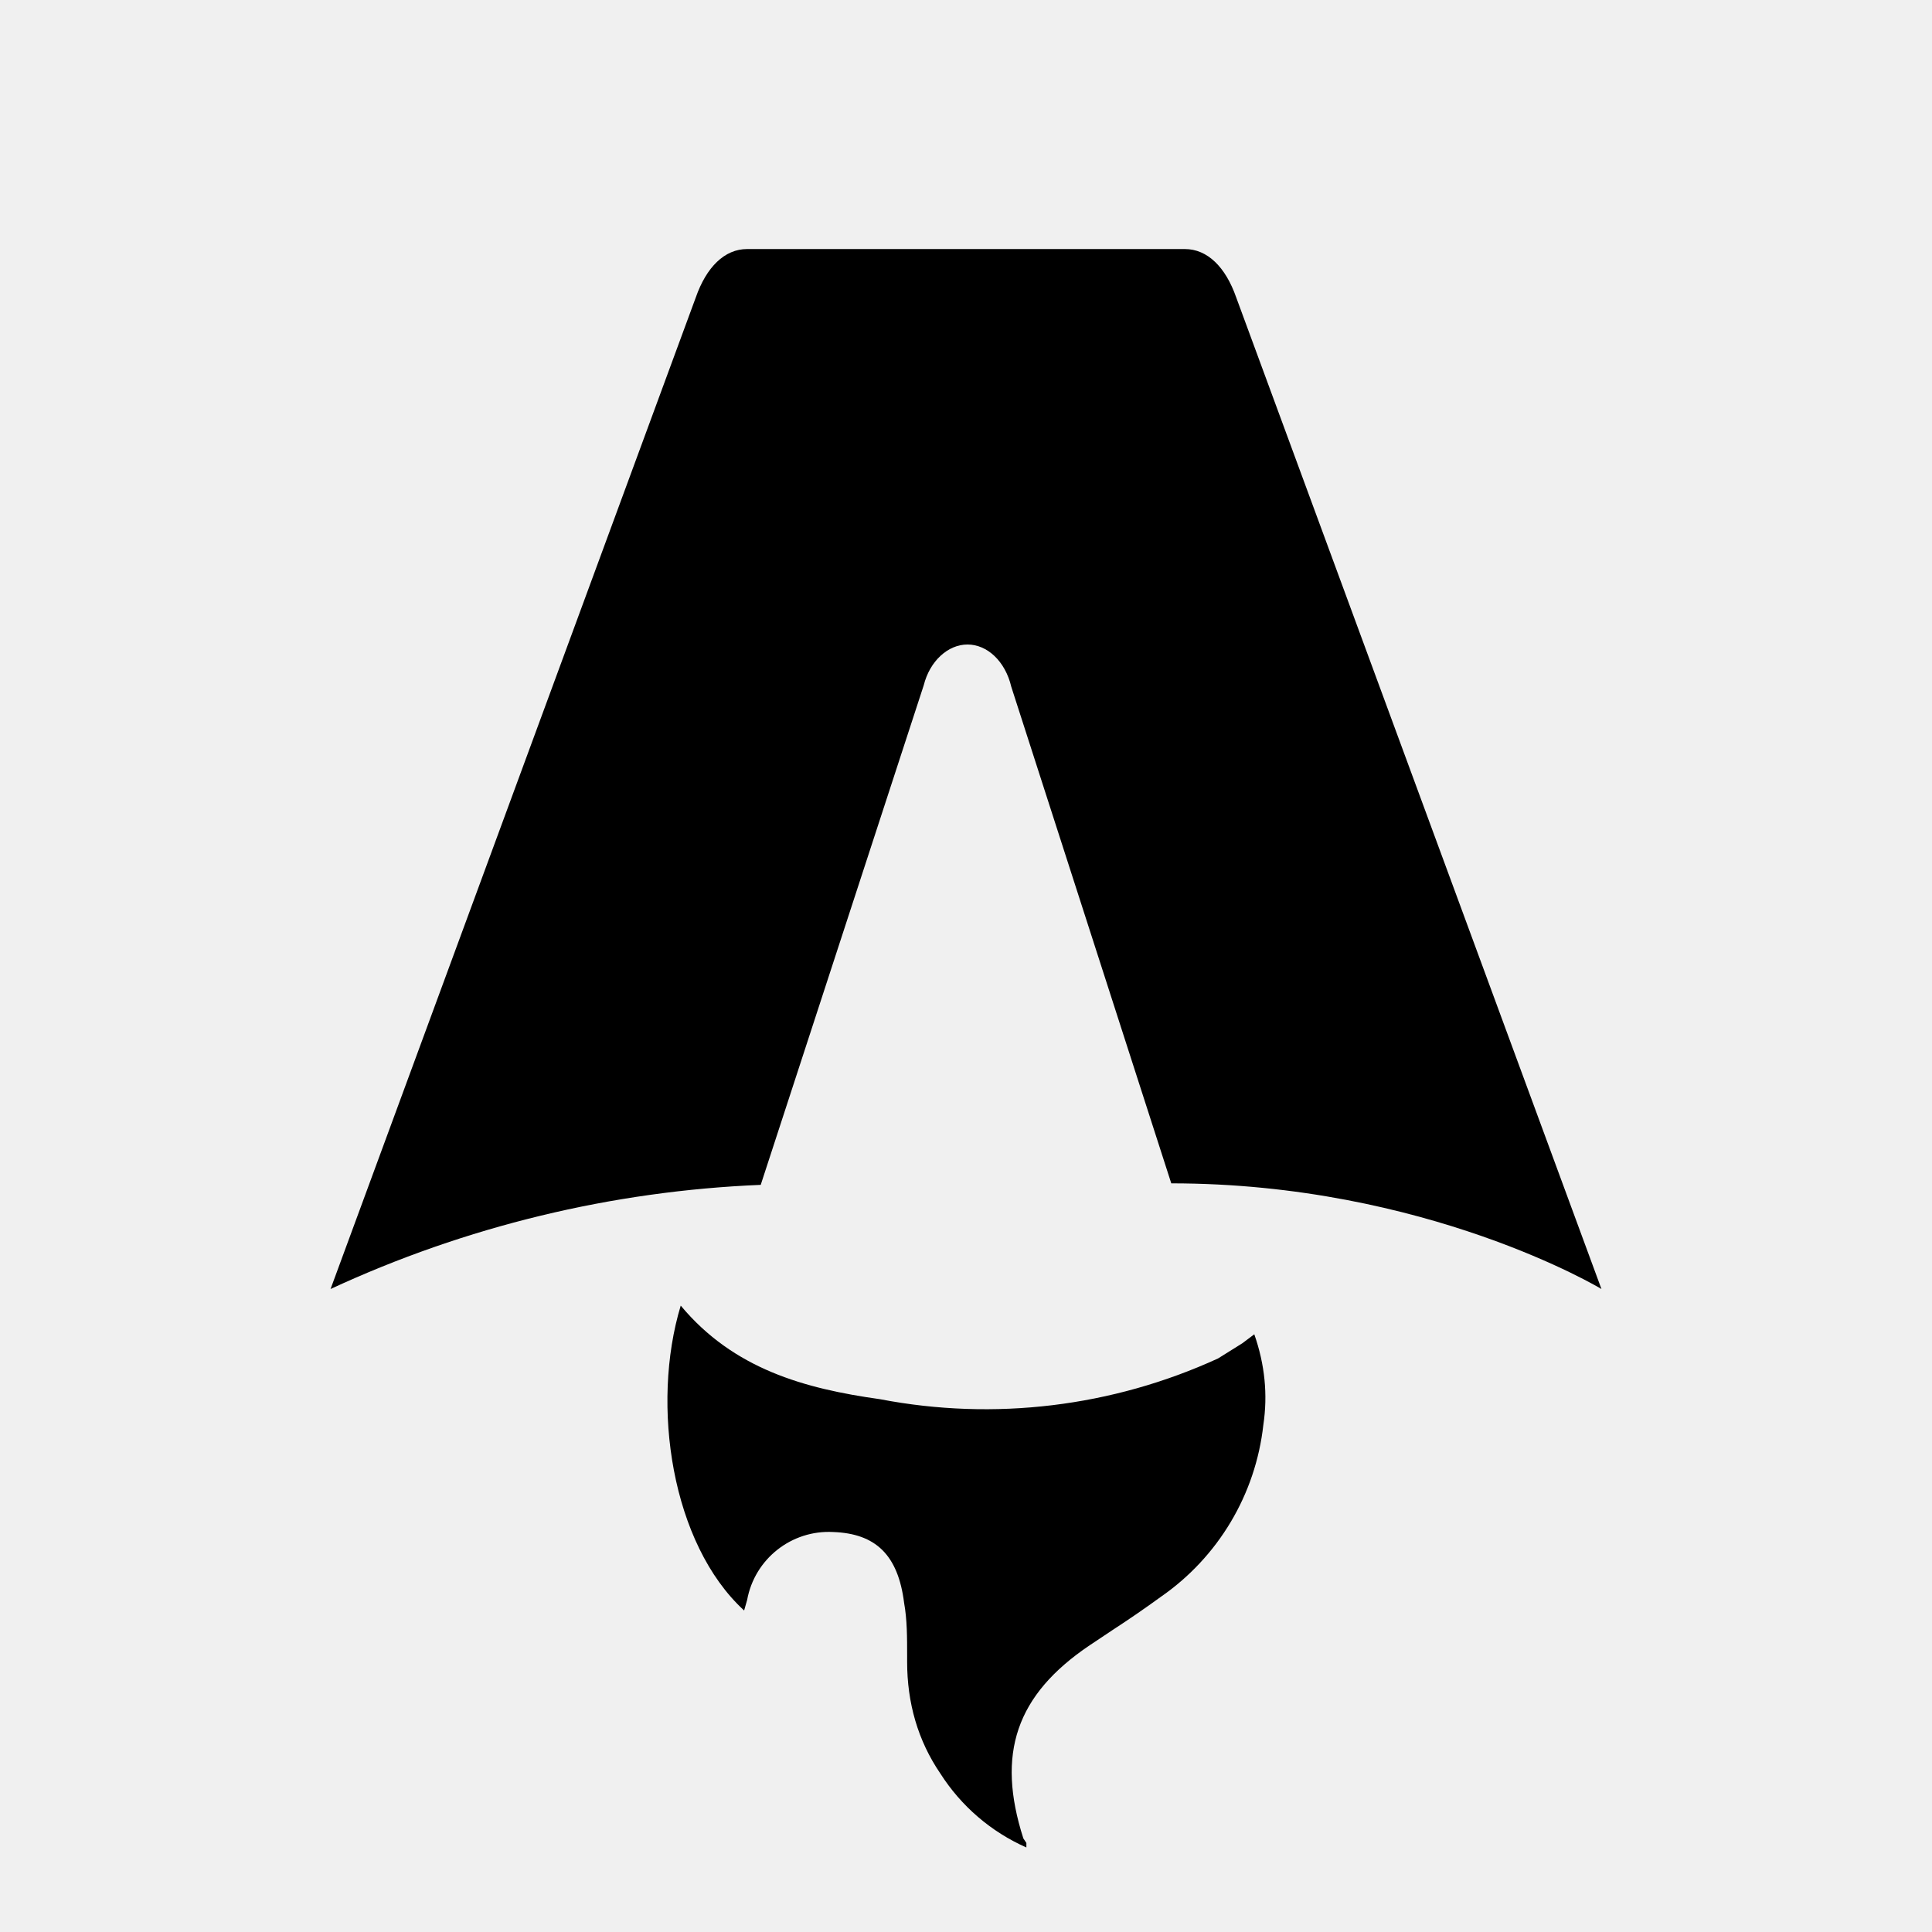
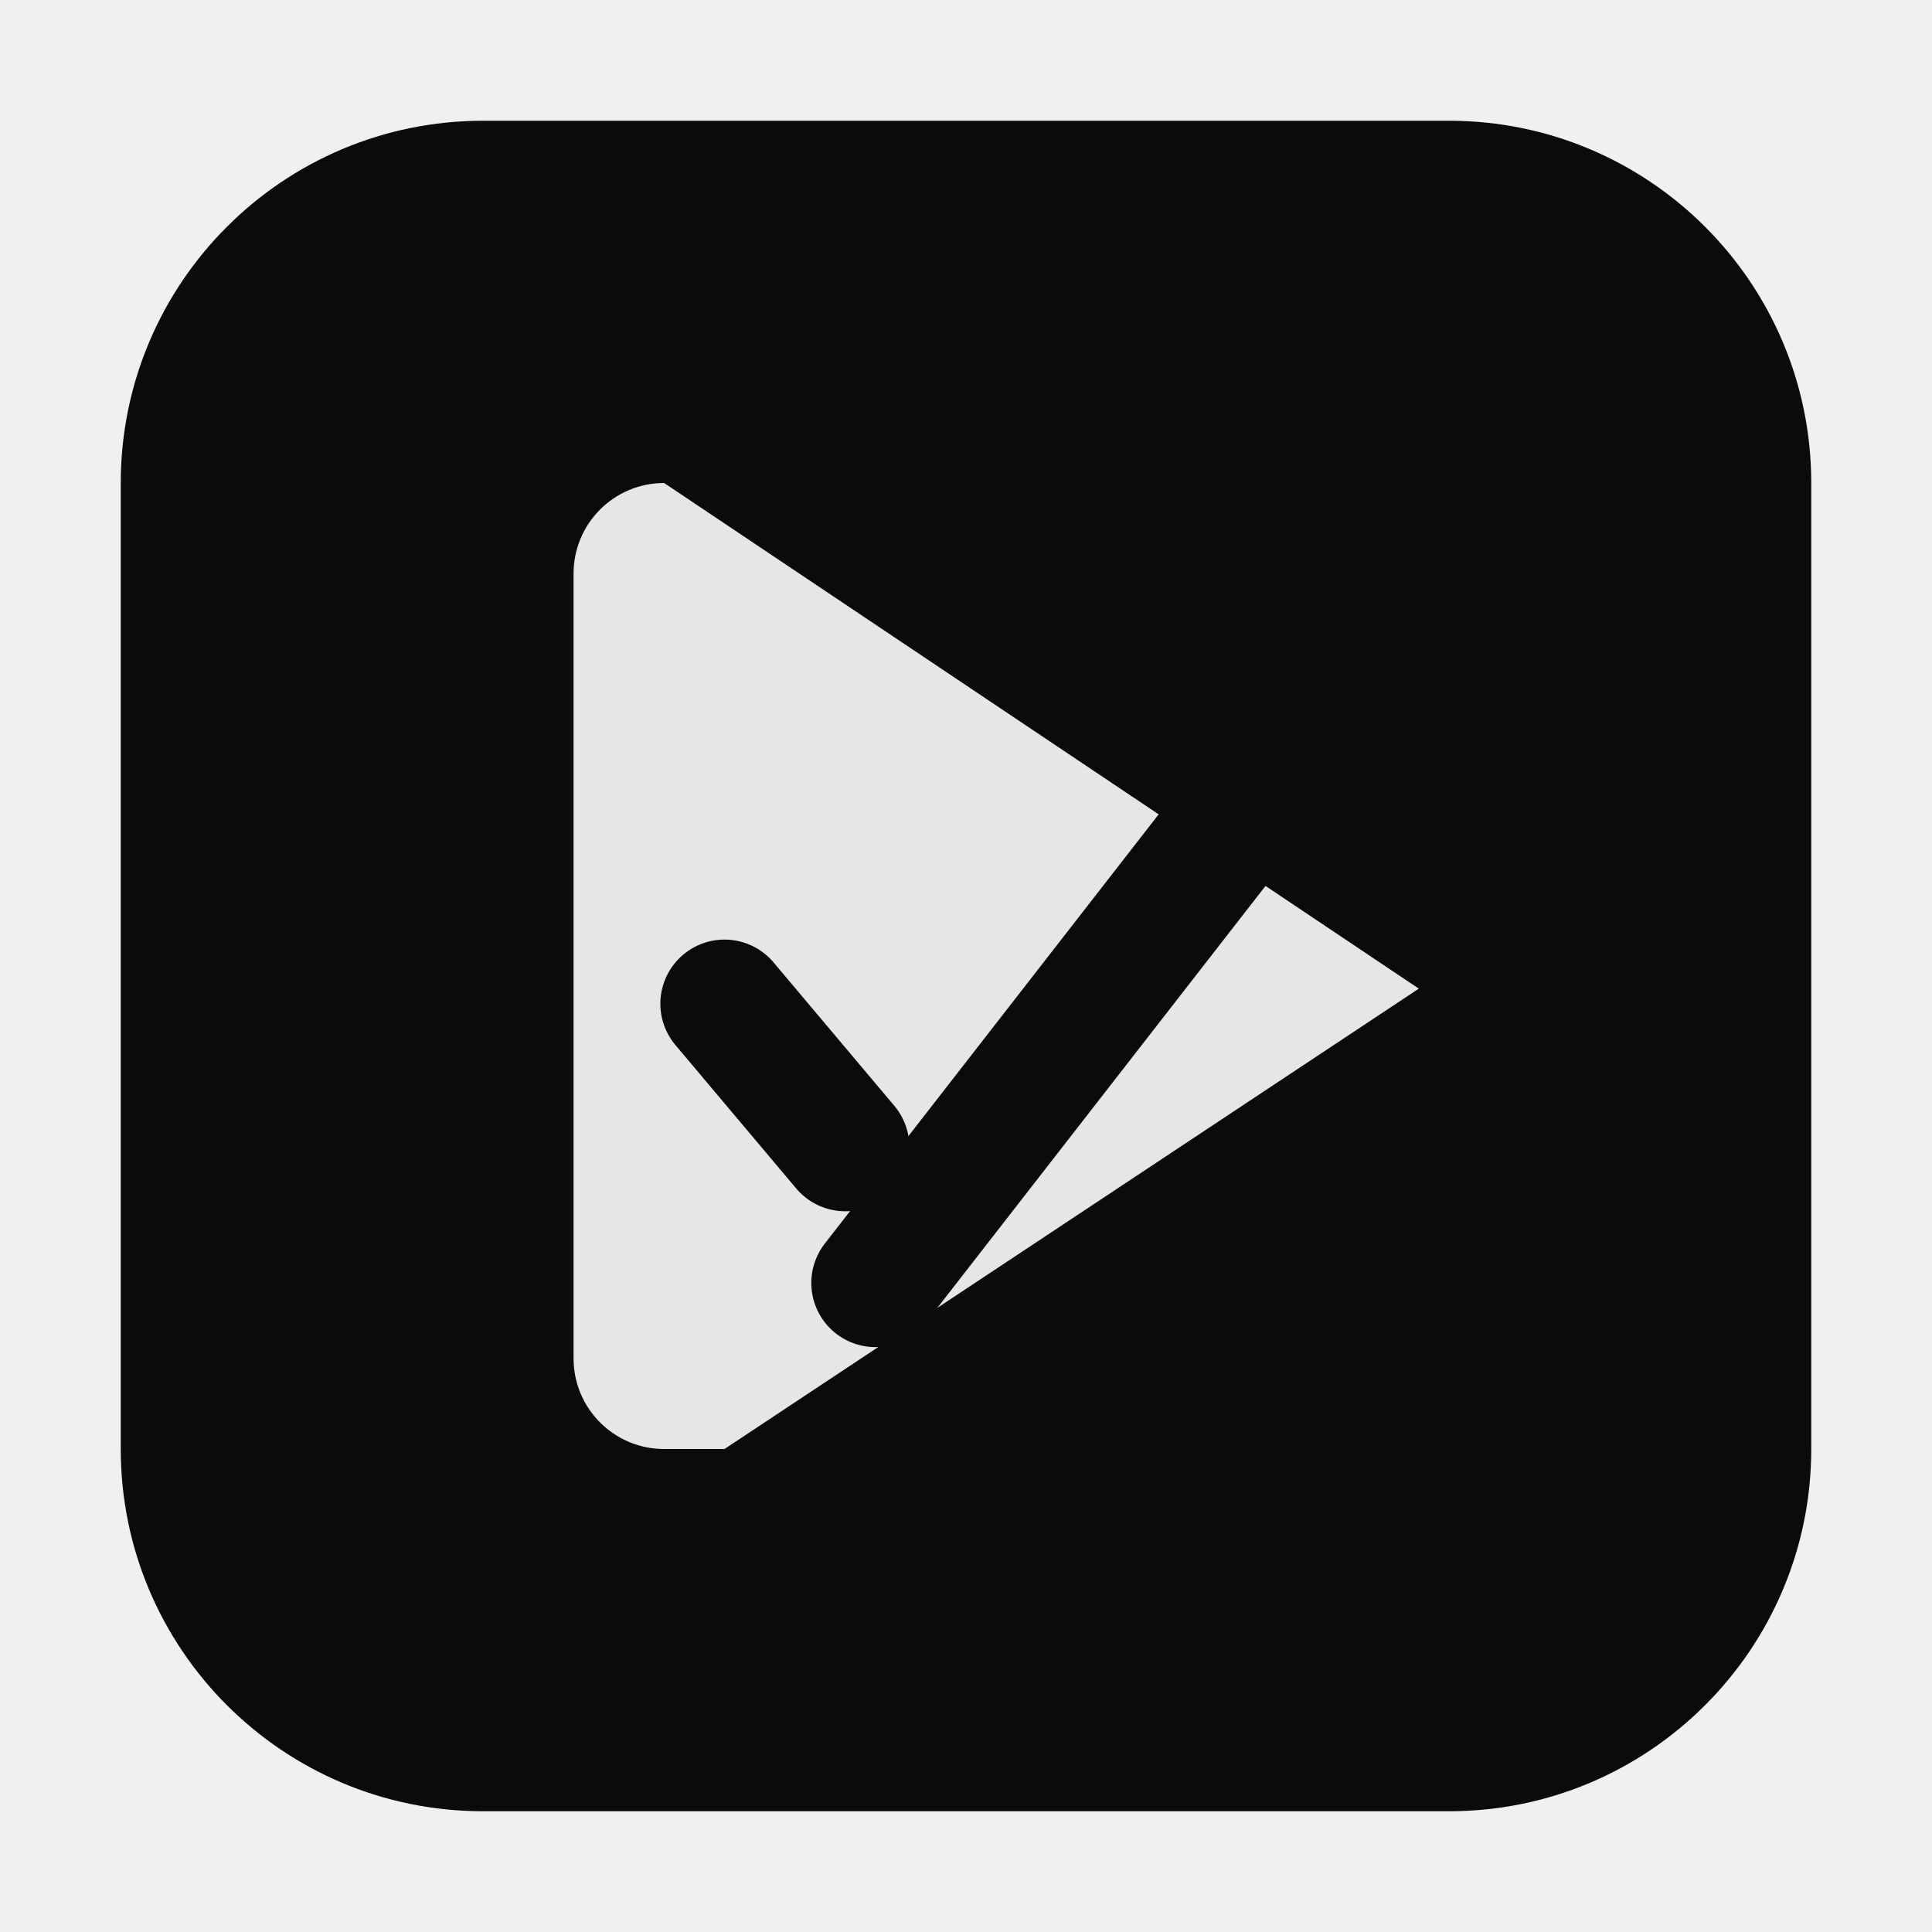
- <svg xmlns="http://www.w3.org/2000/svg" fill="none" viewBox="0 0 128 128">
-   <path d="M50.4 78.5a75.1 75.1 0 0 0-28.5 6.9l24.2-65.7c.7-2 1.9-3.2 3.4-3.2h29c1.5 0 2.7 1.2 3.4 3.2l24.2 65.7s-11.6-7-28.5-7L67 45.5c-.4-1.7-1.6-2.8-2.9-2.8-1.3 0-2.5 1.1-2.9 2.7L50.4 78.5Zm-1.1 28.2Zm-4.2-20.2c-2 6.6-.6 15.8 4.2 20.2a17.5 17.5 0 0 1 .2-.7 5.5 5.5 0 0 1 5.7-4.5c2.8.1 4.3 1.5 4.7 4.7.2 1.1.2 2.3.2 3.5v.4c0 2.7.7 5.2 2.2 7.4a13 13 0 0 0 5.7 4.9v-.3l-.2-.3c-1.8-5.6-.5-9.5 4.4-12.8l1.5-1a73 73 0 0 0 3.2-2.2 16 16 0 0 0 6.8-11.4c.3-2 .1-4-.6-6l-.8.6-1.6 1a37 37 0 0 1-22.4 2.7c-5-.7-9.7-2-13.2-6.2Z" />
-   <style>
-         path { fill: #000; }
-         @media (prefers-color-scheme: dark) {
-             path { fill: #FFF; }
-         }
-     </style>
+ <svg xmlns="http://www.w3.org/2000/svg" version="1.1" width="512" height="512">
+   <svg viewBox="0 0 512 512" width="512" height="512" fill="none">
+     <rect x="32" y="32" width="448" height="448" rx="96" fill="#0b0b0c" />
+     <path d="M176 128c-13.255 0-24 10.745-24 24v208c0 13.255 10.745 24 24 24h16l184-122-200-134z" fill="#e6e6e7" />
+     <path d="M344 196l-112 144" stroke="#0b0b0c" stroke-width="34" stroke-linecap="round" />
+     <path d="M224 304l-32-38" stroke="#0b0b0c" stroke-width="34" stroke-linecap="round" />
+   </svg>
+   <style>@media (prefers-color-scheme: light) { :root { filter: none; } }
+ @media (prefers-color-scheme: dark) { :root { filter: none; } }
+ </style>
</svg>
